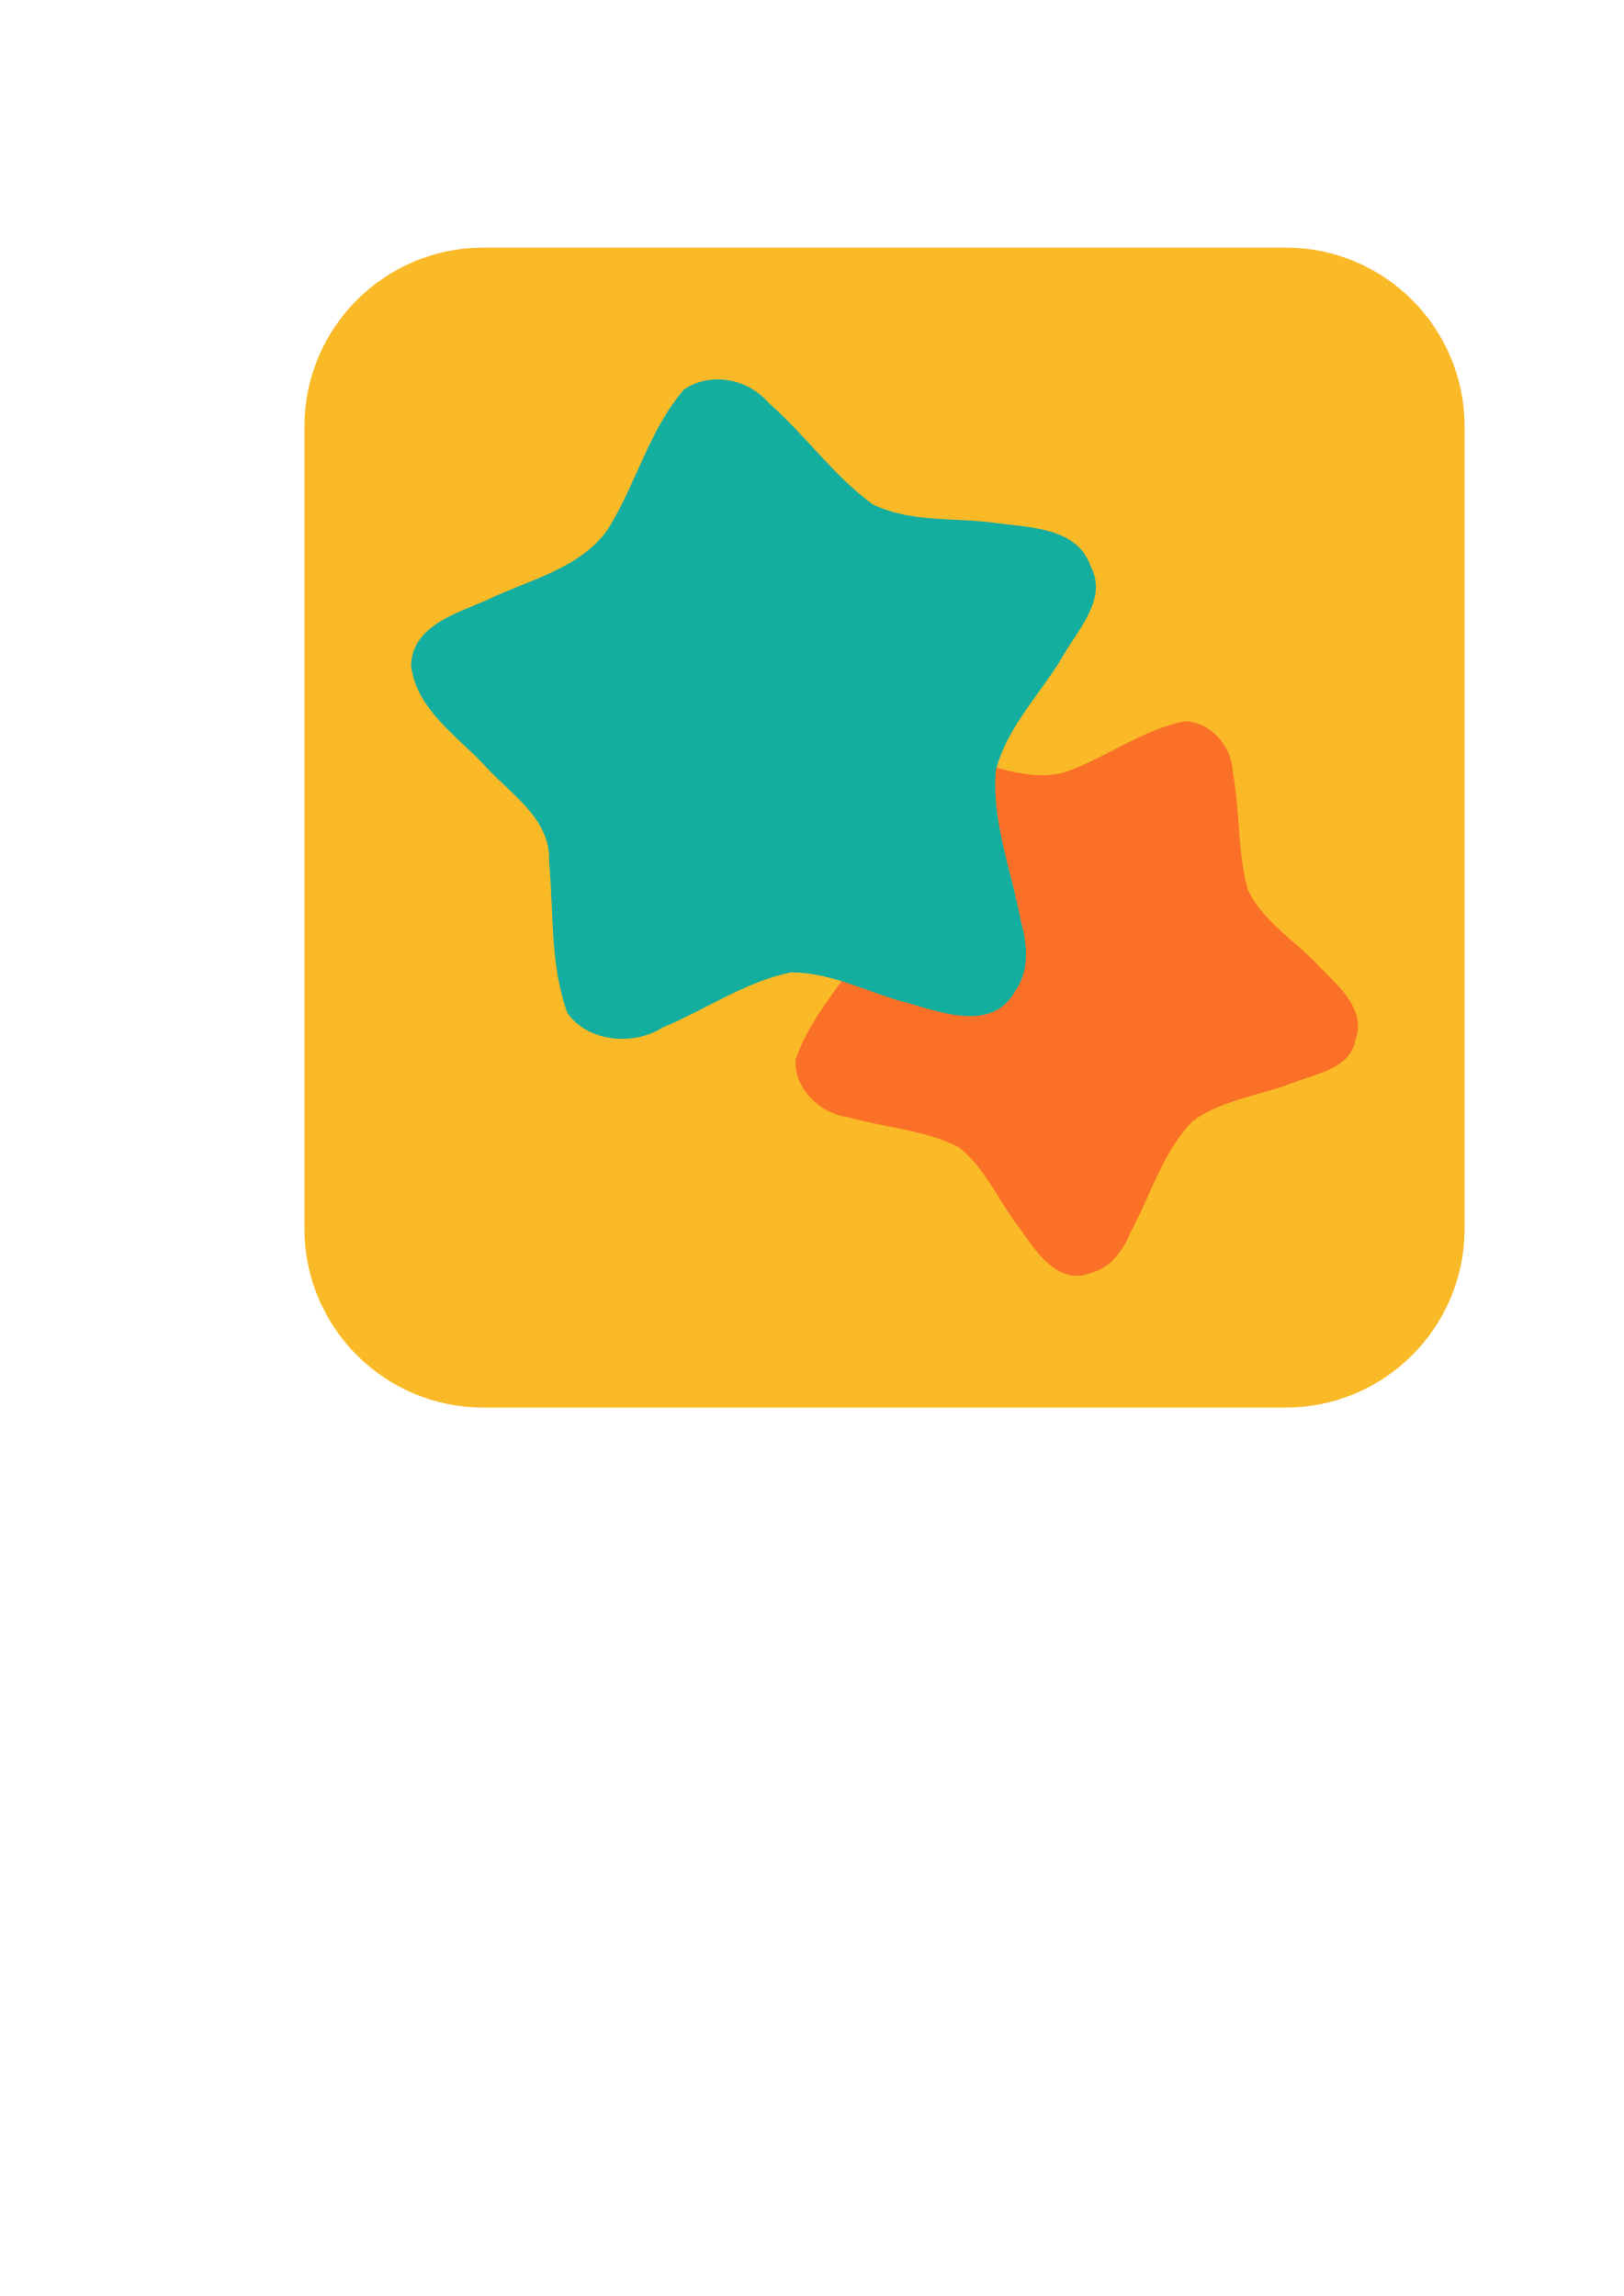
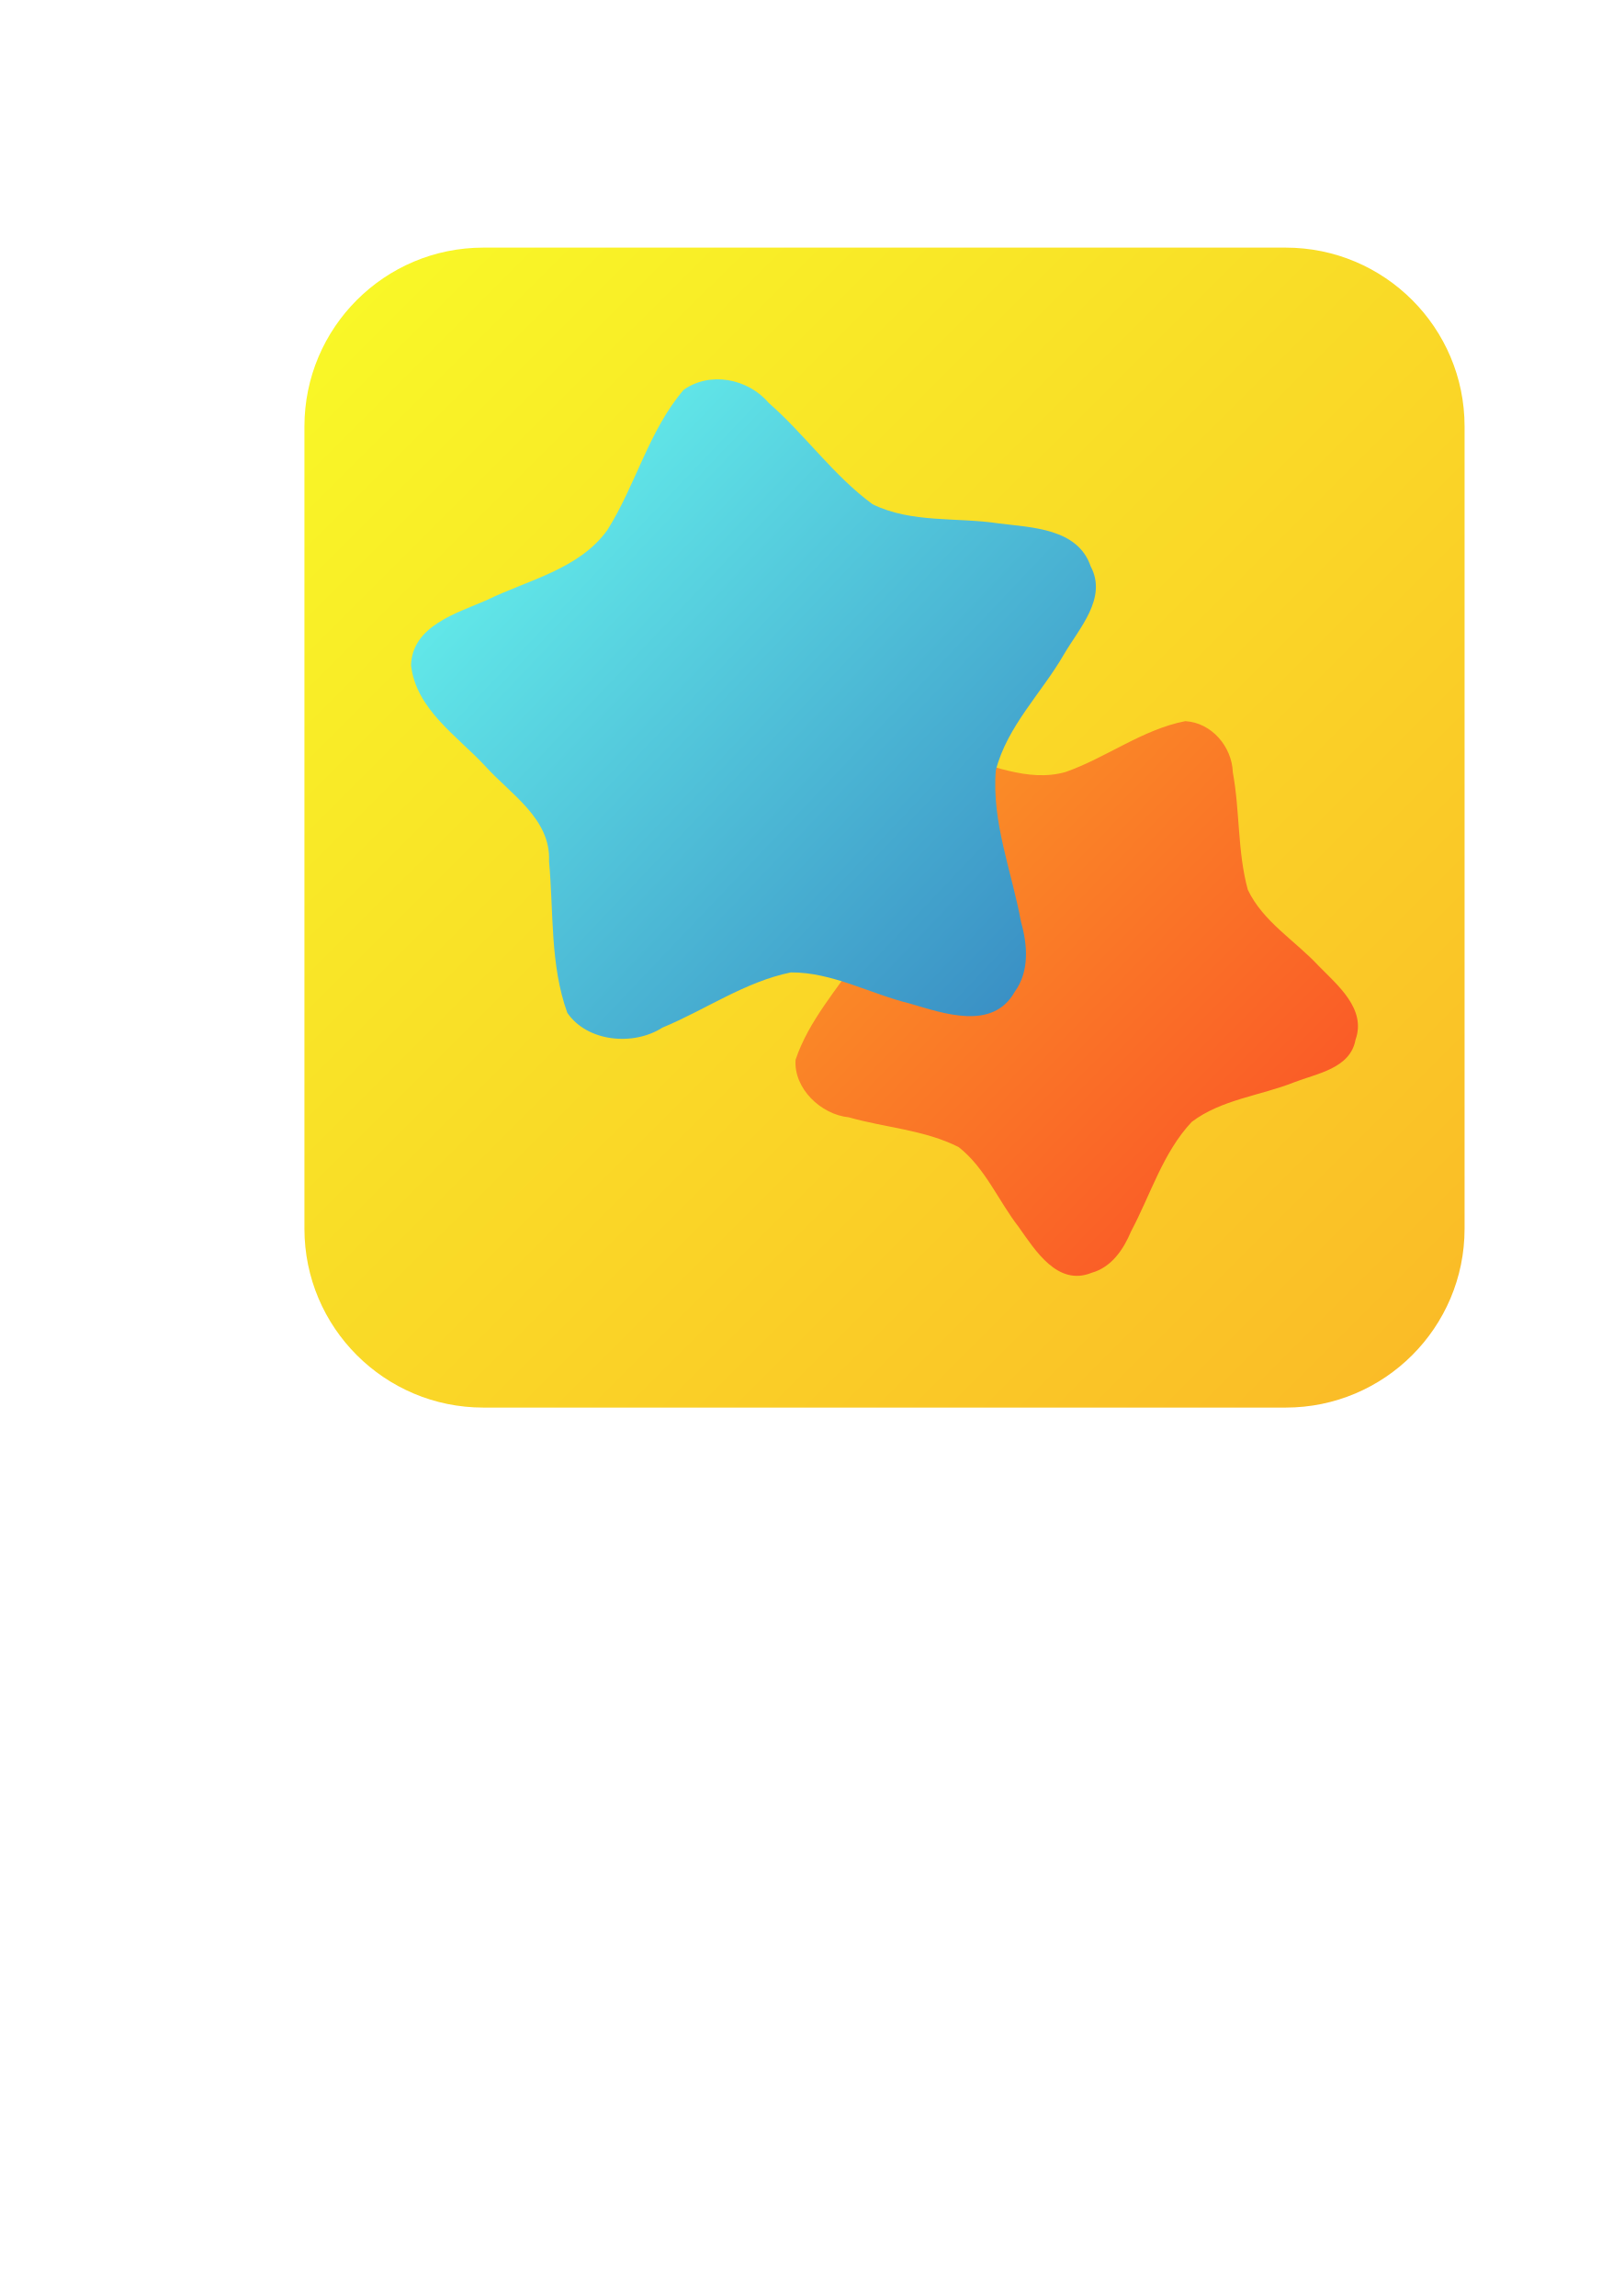
- <svg xmlns="http://www.w3.org/2000/svg" width="210mm" height="297mm" viewBox="0 0 210 297" version="1.1" id="svg1" xml:space="preserve">
-   <defs id="defs1" />
+ <svg xmlns="http://www.w3.org/2000/svg" xmlns:xlink="http://www.w3.org/1999/xlink" width="210mm" height="297mm" viewBox="0 0 210 297" version="1.1" id="svg1" xml:space="preserve">
+   <defs id="defs1">
+     <linearGradient id="linearGradient5">
+       <stop style="stop-color:#fa9e27;stop-opacity:1;" offset="0" id="stop5" />
+       <stop style="stop-color:#fa4a27;stop-opacity:1;" offset="1" id="stop6" />
+     </linearGradient>
+     <linearGradient id="linearGradient3">
+       <stop style="stop-color:#6cfff2;stop-opacity:1;" offset="0" id="stop3" />
+       <stop style="stop-color:#3687c1;stop-opacity:1;" offset="1" id="stop4" />
+     </linearGradient>
+     <linearGradient id="linearGradient1">
+       <stop style="stop-color:#f9fa27;stop-opacity:1;" offset="0" id="stop1" />
+       <stop style="stop-color:#fab927;stop-opacity:1;" offset="1" id="stop2" />
+     </linearGradient>
+     <linearGradient xlink:href="#linearGradient1" id="linearGradient2" x1="39.187" y1="31.876" x2="189.42" y2="182.232" gradientUnits="userSpaceOnUse" />
+     <linearGradient xlink:href="#linearGradient3" id="linearGradient4" x1="52.186" y1="49.716" x2="140.064" y2="133.196" gradientUnits="userSpaceOnUse" />
+     <linearGradient xlink:href="#linearGradient5" id="linearGradient6" x1="102.431" y1="93.443" x2="176.59" y2="165.897" gradientUnits="userSpaceOnUse" />
+   </defs>
  <g id="layer1">
-     <rect style="fill:#fab927;fill-opacity:1;stroke:none;stroke-width:0.144;stroke-opacity:1" id="rect11466" width="150.047" height="150.047" x="39.373" y="32.031" ry="23.141" />
-     <g id="g1" transform="translate(1.099024,-5.217993)">
-       <path style="fill:#fa7027;fill-opacity:1;stroke:none;stroke-width:0.895;stroke-opacity:1" d="m 140.086,169.859 c -4.4,1.795 -7.298,-2.906 -9.434,-5.923 -2.635,-3.395 -4.328,-7.64 -7.761,-10.334 -4.406,-2.235 -9.507,-2.511 -14.216,-3.854 -3.605,-0.358 -7.143,-3.737 -6.879,-7.446 1.719,-5.12 5.495,-9.226 8.408,-13.695 2.96,-3.39 1.22,-8.067 0.975,-12.048 -0.338,-4.321 -1.994,-9.203 0.481,-13.173 2.676,-3.175 7.177,-1.307 10.48,-0.428 4.753,1.039 9.668,3.526 14.589,2.118 5.284,-1.86 9.927,-5.496 15.471,-6.574 3.399,0.198 6.033,3.284 6.148,6.627 0.927,5.021 0.585,10.247 1.938,15.183 1.959,4.134 6.124,6.577 9.164,9.854 2.463,2.512 6.191,5.576 4.765,9.551 -0.678,3.731 -5,4.357 -7.947,5.506 -4.382,1.738 -9.405,2.216 -13.238,5.12 -3.737,3.984 -5.317,9.418 -7.847,14.163 -0.968,2.33 -2.53,4.642 -5.099,5.354 z" id="path11462" />
-       <path style="fill:#14aea0;fill-opacity:1;stroke:none;stroke-width:1.099;stroke-opacity:1" d="m 130.136,133.519 c -2.863,5.084 -9.237,2.775 -13.594,1.502 -5.126,-1.255 -9.993,-4.046 -15.353,-4.017 -5.944,1.213 -11.061,4.84 -16.615,7.142 -3.741,2.407 -9.722,1.857 -12.299,-1.913 -2.254,-6.237 -1.756,-13.068 -2.365,-19.59 0.26,-5.519 -4.983,-8.691 -8.257,-12.333 -3.623,-3.898 -8.942,-7.331 -9.591,-13.037 0.151,-5.097 5.906,-6.734 9.753,-8.41 5.365,-2.629 11.99,-3.987 15.649,-9.096 3.663,-5.822 5.354,-12.862 9.864,-18.131 3.42,-2.403 8.31,-1.446 10.972,1.682 4.724,4.122 8.382,9.41 13.452,13.125 5.039,2.481 10.909,1.652 16.335,2.484 4.286,0.536 10.211,0.638 11.873,5.55 2.196,4.106 -1.484,8.007 -3.441,11.361 -2.888,5.016 -7.356,9.309 -8.826,15.027 -0.554,6.684 2.073,13.117 3.261,19.611 0.847,2.98 1.109,6.395 -0.818,9.042 z" id="path1" />
-     </g>
+     <rect style="fill:url(#linearGradient2);fill-opacity:1;stroke:none;stroke-width:0.144;stroke-opacity:1" id="rect11466" width="150.047" height="150.047" x="39.373" y="32.031" ry="23.141" />
+     <path style="fill:url(#linearGradient6);fill-opacity:1;stroke:none;stroke-width:3;stroke-linejoin:round;stroke-dasharray:none;stroke-opacity:1" d="m 141.185,164.641 c -4.4,1.795 -7.298,-2.906 -9.434,-5.923 -2.635,-3.395 -4.328,-7.64 -7.761,-10.334 -4.406,-2.235 -9.507,-2.511 -14.216,-3.854 -3.605,-0.358 -7.143,-3.737 -6.879,-7.446 1.719,-5.12 5.495,-9.226 8.408,-13.695 2.96,-3.39 1.22,-8.067 0.975,-12.048 -0.338,-4.321 -1.994,-9.203 0.481,-13.173 2.676,-3.175 7.177,-1.307 10.48,-0.428 4.753,1.039 9.668,3.526 14.589,2.118 5.284,-1.86 9.927,-5.496 15.471,-6.574 3.399,0.198 6.033,3.284 6.148,6.627 0.927,5.021 0.585,10.247 1.938,15.183 1.959,4.134 6.124,6.577 9.164,9.854 2.463,2.512 6.191,5.576 4.765,9.551 -0.678,3.731 -5,4.357 -7.947,5.506 -4.382,1.738 -9.405,2.216 -13.238,5.12 -3.737,3.984 -5.317,9.418 -7.847,14.163 -0.968,2.33 -2.53,4.642 -5.099,5.354 z" id="path11462" />
+     <path style="fill:url(#linearGradient4);fill-opacity:1;stroke:none;stroke-width:3;stroke-linejoin:round;stroke-dasharray:none;stroke-opacity:1" d="m 131.235,128.301 c -2.863,5.084 -9.237,2.775 -13.594,1.502 -5.126,-1.255 -9.993,-4.046 -15.353,-4.017 -5.944,1.213 -11.06,4.84 -16.615,7.142 -3.741,2.407 -9.722,1.857 -12.299,-1.913 -2.254,-6.237 -1.756,-13.068 -2.365,-19.59 0.26,-5.519 -4.983,-8.691 -8.257,-12.333 -3.623,-3.898 -8.942,-7.331 -9.591,-13.037 0.151,-5.097 5.906,-6.734 9.753,-8.41 5.365,-2.629 11.99,-3.987 15.649,-9.096 3.663,-5.822 5.354,-12.862 9.864,-18.131 3.42,-2.403 8.31,-1.446 10.972,1.682 4.724,4.122 8.382,9.41 13.452,13.125 5.039,2.481 10.909,1.652 16.335,2.484 4.286,0.536 10.211,0.638 11.873,5.55 2.196,4.106 -1.484,8.007 -3.441,11.361 -2.888,5.016 -7.356,9.309 -8.826,15.027 -0.554,6.684 2.073,13.117 3.261,19.611 0.847,2.98 1.109,6.395 -0.818,9.042 z" id="path1" />
  </g>
</svg>
